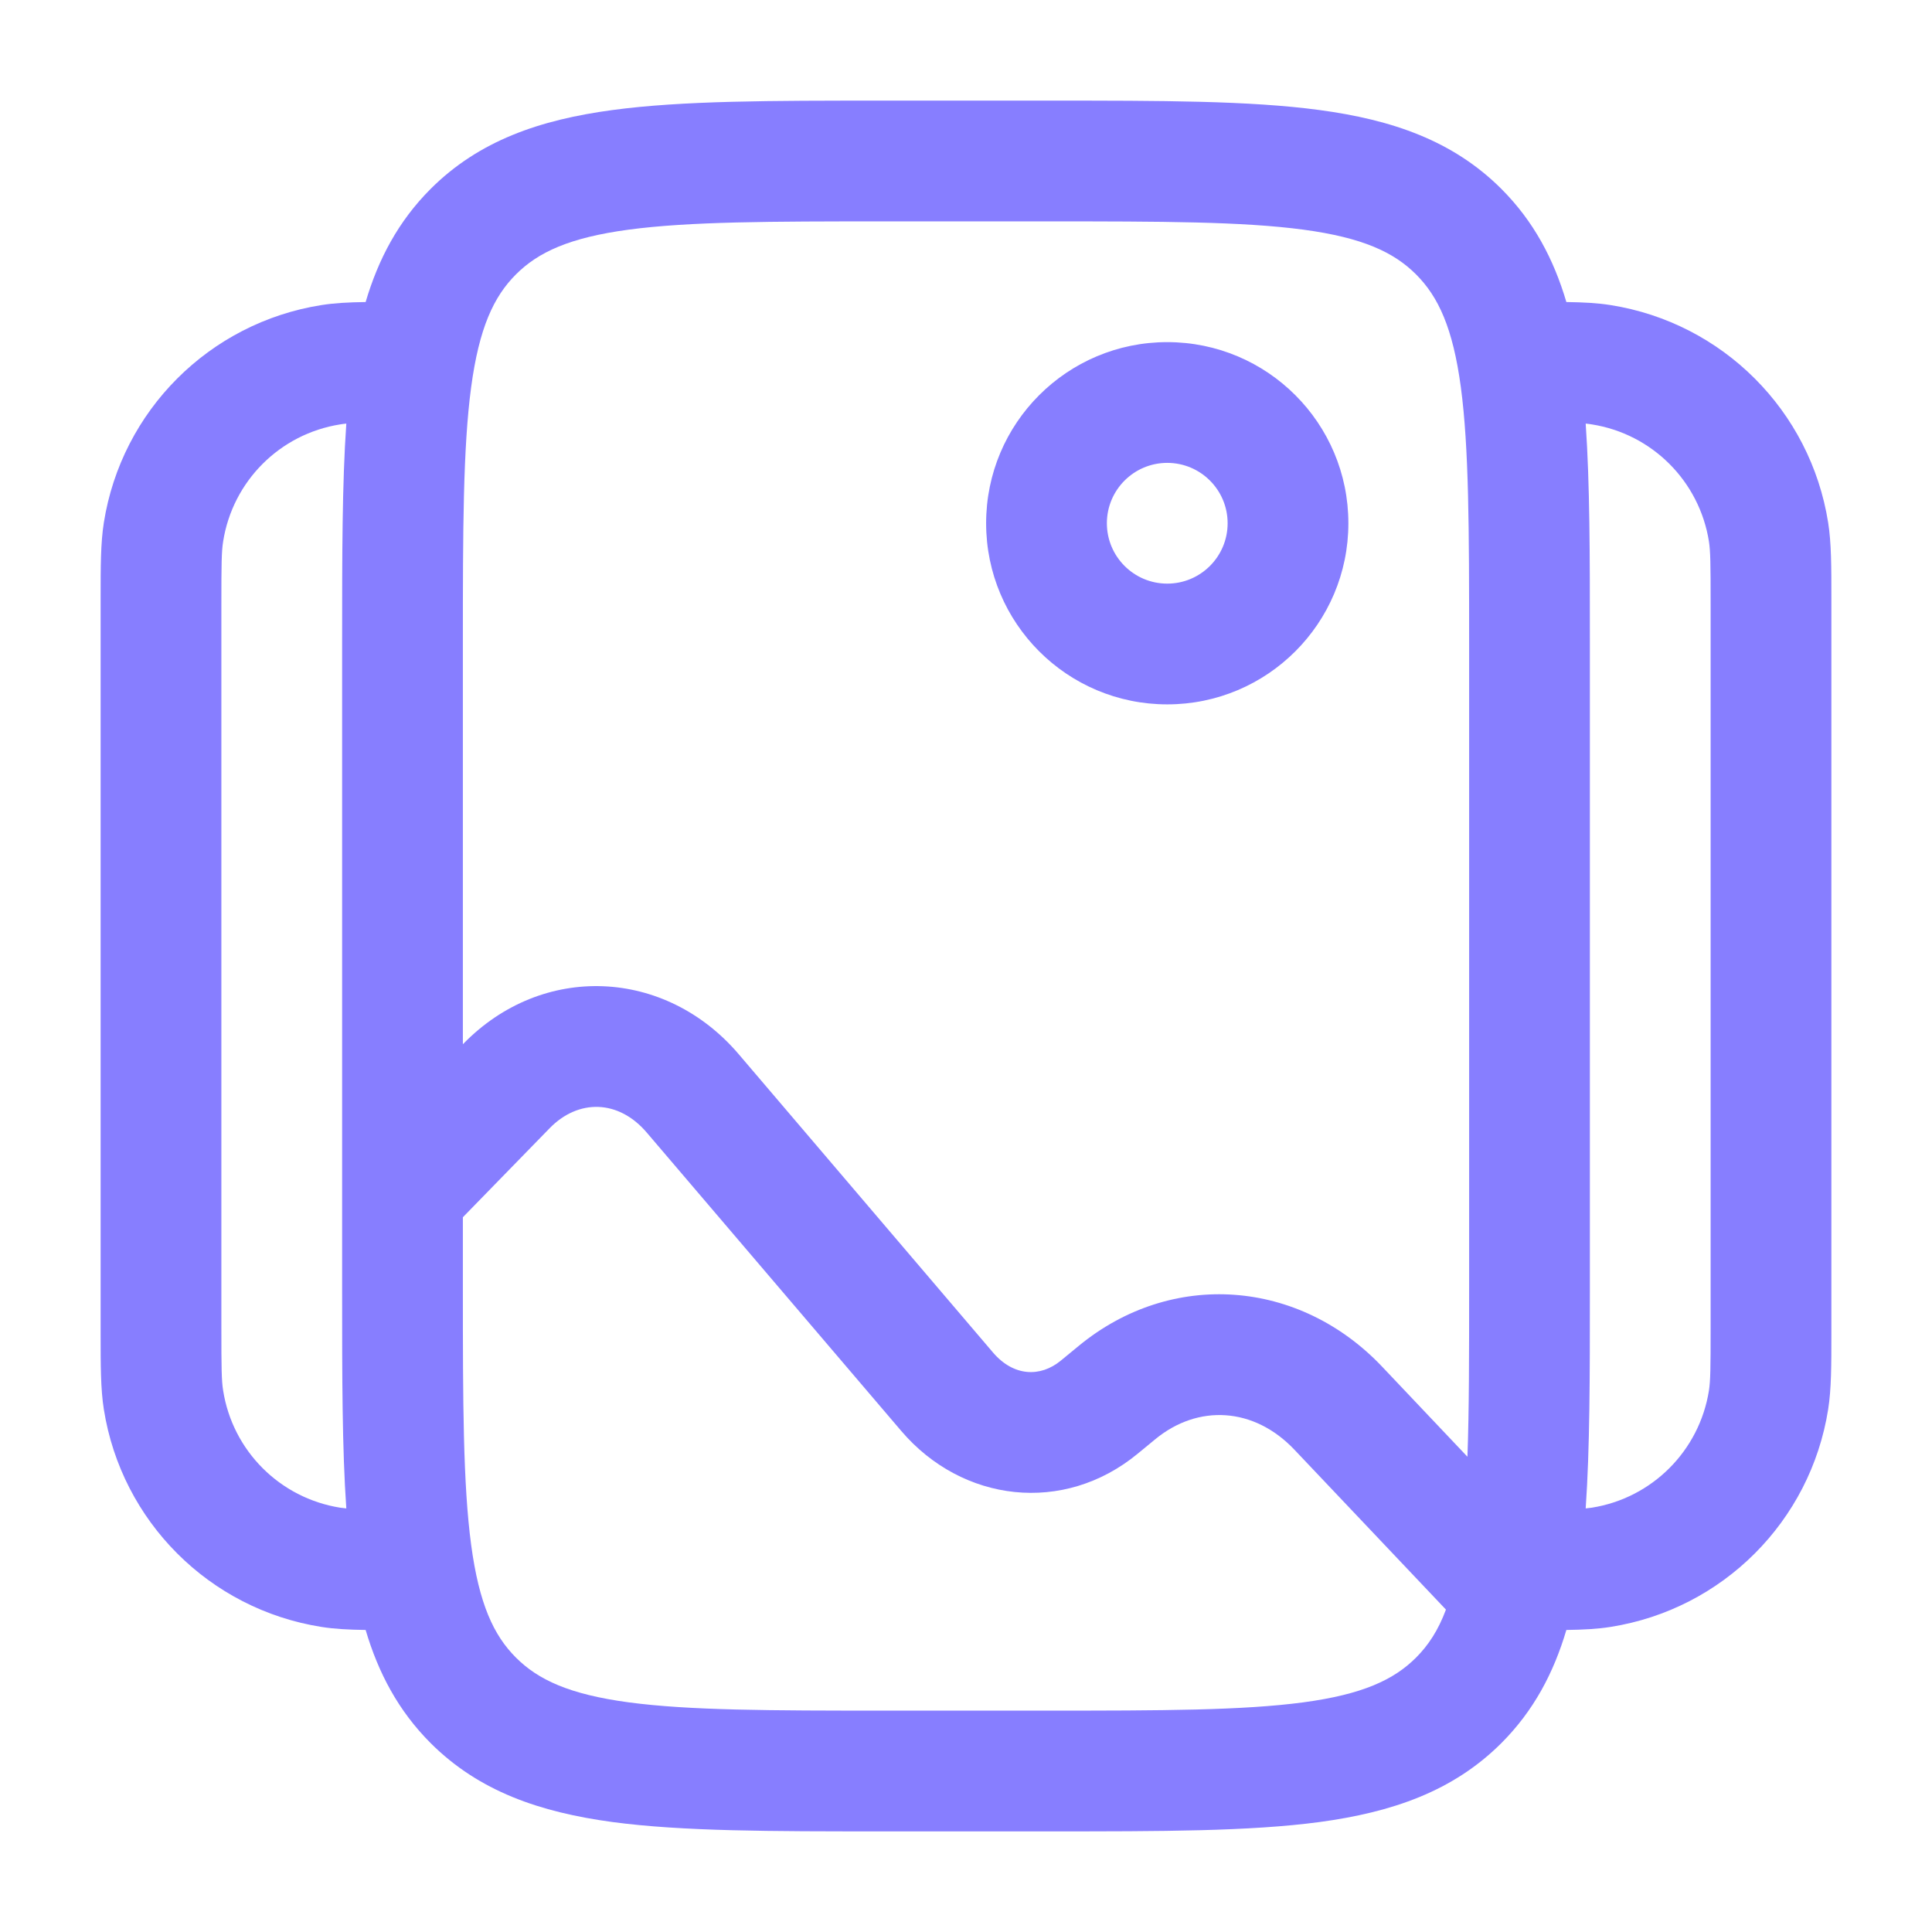
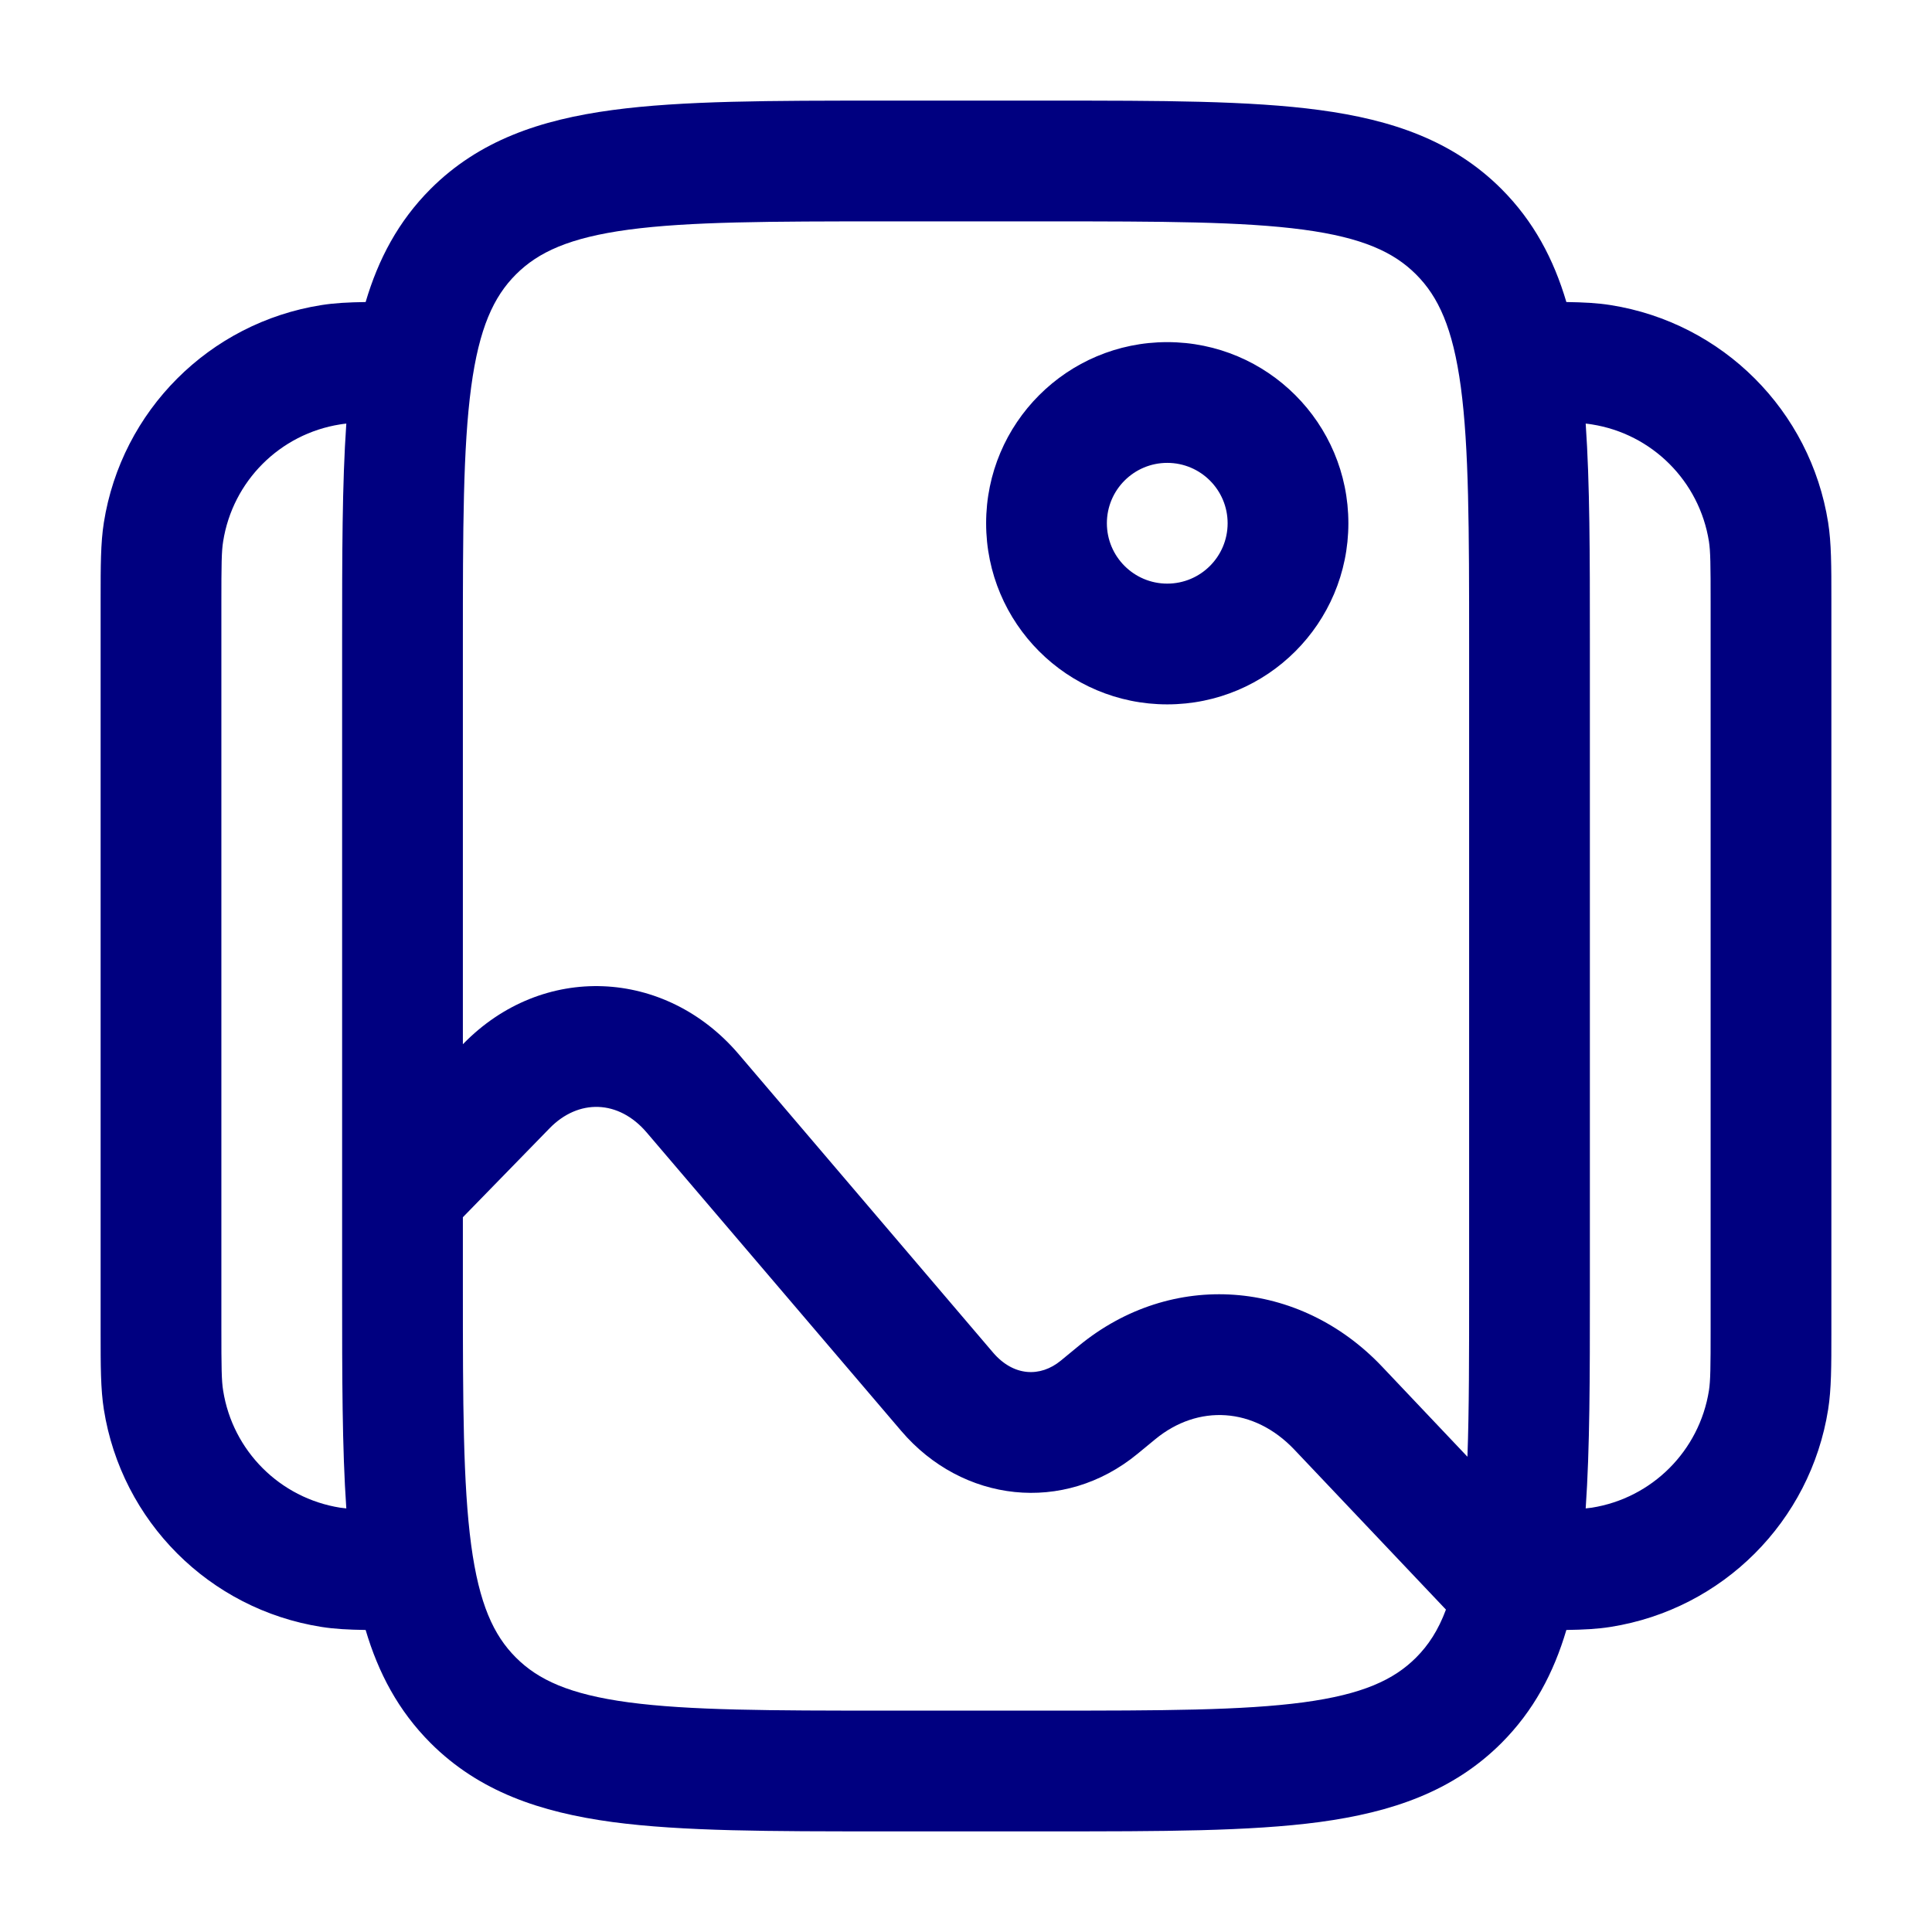
<svg xmlns="http://www.w3.org/2000/svg" width="24" height="24" viewBox="0 0 24 24" fill="none">
-   <path fill-rule="evenodd" clip-rule="evenodd" d="M10.945 1.25H13.055C14.422 1.25 15.525 1.25 16.392 1.367C17.292 1.488 18.05 1.746 18.652 2.348C19.052 2.749 19.3 3.218 19.458 3.752C19.669 3.755 19.846 3.764 20.008 3.79C21.399 4.01 22.49 5.101 22.71 6.492C22.75 6.745 22.75 7.034 22.75 7.435C22.75 7.457 22.75 7.478 22.75 7.5V16.5C22.75 16.522 22.75 16.544 22.75 16.565C22.75 16.966 22.75 17.255 22.71 17.508C22.49 18.899 21.399 19.99 20.008 20.21C19.846 20.236 19.669 20.245 19.458 20.248C19.3 20.782 19.052 21.251 18.652 21.652C18.05 22.254 17.292 22.512 16.392 22.634C15.525 22.75 14.422 22.75 13.055 22.75H10.945C9.578 22.75 8.475 22.75 7.608 22.634C6.708 22.512 5.95 22.254 5.348 21.652C4.948 21.251 4.7 20.782 4.542 20.248C4.331 20.245 4.154 20.236 3.992 20.21C2.601 19.99 1.51 18.899 1.29 17.508C1.25 17.255 1.25 16.966 1.25 16.565C1.25 16.544 1.25 16.522 1.25 16.5V7.5C1.25 7.478 1.25 7.457 1.25 7.435C1.25 7.034 1.25 6.745 1.29 6.492C1.51 5.101 2.601 4.01 3.992 3.79C4.154 3.764 4.331 3.755 4.542 3.752C4.7 3.218 4.948 2.749 5.348 2.348C5.95 1.746 6.708 1.488 7.608 1.367C8.475 1.25 9.578 1.25 10.945 1.25ZM4.302 5.262C4.274 5.265 4.249 5.268 4.226 5.272C3.477 5.39 2.89 5.977 2.772 6.726C2.752 6.848 2.75 7.007 2.75 7.5V16.5C2.75 16.993 2.752 17.152 2.772 17.274C2.89 18.023 3.477 18.61 4.226 18.729C4.249 18.732 4.274 18.735 4.302 18.738C4.25 17.989 4.25 17.099 4.25 16.055L4.25 14.817C4.25 14.816 4.25 14.816 4.25 14.815L4.25 7.945C4.25 6.901 4.25 6.011 4.302 5.262ZM5.75 15.121V16C5.75 17.435 5.752 18.436 5.853 19.192C5.952 19.926 6.132 20.314 6.409 20.591C6.686 20.868 7.074 21.048 7.808 21.147C8.563 21.248 9.565 21.25 11 21.25H13C14.435 21.25 15.437 21.248 16.192 21.147C16.926 21.048 17.314 20.868 17.591 20.591C17.743 20.439 17.866 20.253 17.962 19.995L16.08 18.009C15.577 17.478 14.882 17.442 14.352 17.878L14.132 18.059C13.216 18.814 11.955 18.666 11.195 17.775L8.034 14.069C7.684 13.658 7.185 13.649 6.828 14.015L5.75 15.121ZM18.229 18.096L17.169 16.977C16.141 15.892 14.555 15.767 13.398 16.721L13.178 16.902C12.923 17.112 12.59 17.099 12.336 16.802L9.176 13.095C8.264 12.026 6.739 11.957 5.754 12.968L5.75 12.972V8C5.75 6.565 5.752 5.563 5.853 4.808C5.952 4.074 6.132 3.686 6.409 3.409C6.686 3.132 7.074 2.952 7.808 2.853C8.563 2.752 9.565 2.75 11 2.75H13C14.435 2.75 15.437 2.752 16.192 2.853C16.926 2.952 17.314 3.132 17.591 3.409C17.868 3.686 18.048 4.074 18.147 4.808C18.248 5.563 18.25 6.565 18.25 8V16C18.25 16.833 18.25 17.519 18.229 18.096ZM19.698 18.738C19.726 18.735 19.751 18.732 19.774 18.729C20.523 18.61 21.11 18.023 21.229 17.274C21.248 17.152 21.25 16.993 21.25 16.5V7.5C21.25 7.007 21.248 6.848 21.229 6.726C21.11 5.977 20.523 5.39 19.774 5.272C19.751 5.268 19.726 5.265 19.698 5.262C19.75 6.011 19.75 6.901 19.75 7.945V16.055C19.75 17.099 19.75 17.989 19.698 18.738ZM14.5 5.75C14.086 5.75 13.75 6.086 13.75 6.5C13.75 6.914 14.086 7.25 14.5 7.25C14.914 7.25 15.25 6.914 15.25 6.5C15.25 6.086 14.914 5.75 14.5 5.75ZM12.25 6.5C12.25 5.257 13.257 4.25 14.5 4.25C15.743 4.25 16.75 5.257 16.75 6.5C16.75 7.743 15.743 8.75 14.5 8.75C13.257 8.75 12.25 7.743 12.25 6.5Z" fill="#877EFF" />
+   <path fill-rule="evenodd" clip-rule="evenodd" d="M10.945 1.25H13.055C14.422 1.25 15.525 1.25 16.392 1.367C17.292 1.488 18.05 1.746 18.652 2.348C19.052 2.749 19.3 3.218 19.458 3.752C19.669 3.755 19.846 3.764 20.008 3.79C21.399 4.01 22.49 5.101 22.71 6.492C22.75 6.745 22.75 7.034 22.75 7.435C22.75 7.457 22.75 7.478 22.75 7.5V16.5C22.75 16.522 22.75 16.544 22.75 16.565C22.75 16.966 22.75 17.255 22.71 17.508C22.49 18.899 21.399 19.99 20.008 20.21C19.846 20.236 19.669 20.245 19.458 20.248C19.3 20.782 19.052 21.251 18.652 21.652C18.05 22.254 17.292 22.512 16.392 22.634C15.525 22.75 14.422 22.75 13.055 22.75H10.945C9.578 22.75 8.475 22.75 7.608 22.634C6.708 22.512 5.95 22.254 5.348 21.652C4.948 21.251 4.7 20.782 4.542 20.248C4.331 20.245 4.154 20.236 3.992 20.21C2.601 19.99 1.51 18.899 1.29 17.508C1.25 17.255 1.25 16.966 1.25 16.565C1.25 16.544 1.25 16.522 1.25 16.5V7.5C1.25 7.478 1.25 7.457 1.25 7.435C1.25 7.034 1.25 6.745 1.29 6.492C1.51 5.101 2.601 4.01 3.992 3.79C4.154 3.764 4.331 3.755 4.542 3.752C4.7 3.218 4.948 2.749 5.348 2.348C5.95 1.746 6.708 1.488 7.608 1.367C8.475 1.25 9.578 1.25 10.945 1.25ZM4.302 5.262C4.274 5.265 4.249 5.268 4.226 5.272C3.477 5.39 2.89 5.977 2.772 6.726C2.752 6.848 2.75 7.007 2.75 7.5V16.5C2.75 16.993 2.752 17.152 2.772 17.274C2.89 18.023 3.477 18.61 4.226 18.729C4.249 18.732 4.274 18.735 4.302 18.738C4.25 17.989 4.25 17.099 4.25 16.055L4.25 14.817C4.25 14.816 4.25 14.816 4.25 14.815L4.25 7.945C4.25 6.901 4.25 6.011 4.302 5.262ZM5.75 15.121V16C5.75 17.435 5.752 18.436 5.853 19.192C5.952 19.926 6.132 20.314 6.409 20.591C6.686 20.868 7.074 21.048 7.808 21.147C8.563 21.248 9.565 21.25 11 21.25H13C14.435 21.25 15.437 21.248 16.192 21.147C16.926 21.048 17.314 20.868 17.591 20.591C17.743 20.439 17.866 20.253 17.962 19.995L16.08 18.009C15.577 17.478 14.882 17.442 14.352 17.878L14.132 18.059C13.216 18.814 11.955 18.666 11.195 17.775L8.034 14.069C7.684 13.658 7.185 13.649 6.828 14.015L5.75 15.121ZM18.229 18.096L17.169 16.977C16.141 15.892 14.555 15.767 13.398 16.721L13.178 16.902C12.923 17.112 12.59 17.099 12.336 16.802L9.176 13.095C8.264 12.026 6.739 11.957 5.754 12.968L5.75 12.972V8C5.75 6.565 5.752 5.563 5.853 4.808C5.952 4.074 6.132 3.686 6.409 3.409C6.686 3.132 7.074 2.952 7.808 2.853C8.563 2.752 9.565 2.75 11 2.75H13C14.435 2.75 15.437 2.752 16.192 2.853C16.926 2.952 17.314 3.132 17.591 3.409C17.868 3.686 18.048 4.074 18.147 4.808C18.248 5.563 18.25 6.565 18.25 8V16C18.25 16.833 18.25 17.519 18.229 18.096ZM19.698 18.738C19.726 18.735 19.751 18.732 19.774 18.729C20.523 18.61 21.11 18.023 21.229 17.274C21.248 17.152 21.25 16.993 21.25 16.5V7.5C21.25 7.007 21.248 6.848 21.229 6.726C21.11 5.977 20.523 5.39 19.774 5.272C19.751 5.268 19.726 5.265 19.698 5.262C19.75 6.011 19.75 6.901 19.75 7.945V16.055C19.75 17.099 19.75 17.989 19.698 18.738ZM14.5 5.75C14.086 5.75 13.75 6.086 13.75 6.5C13.75 6.914 14.086 7.25 14.5 7.25C14.914 7.25 15.25 6.914 15.25 6.5C15.25 6.086 14.914 5.75 14.5 5.75ZM12.25 6.5C12.25 5.257 13.257 4.25 14.5 4.25C15.743 4.25 16.75 5.257 16.75 6.5C16.75 7.743 15.743 8.75 14.5 8.75C13.257 8.75 12.25 7.743 12.25 6.5Z" fill="#000080" />
</svg>
